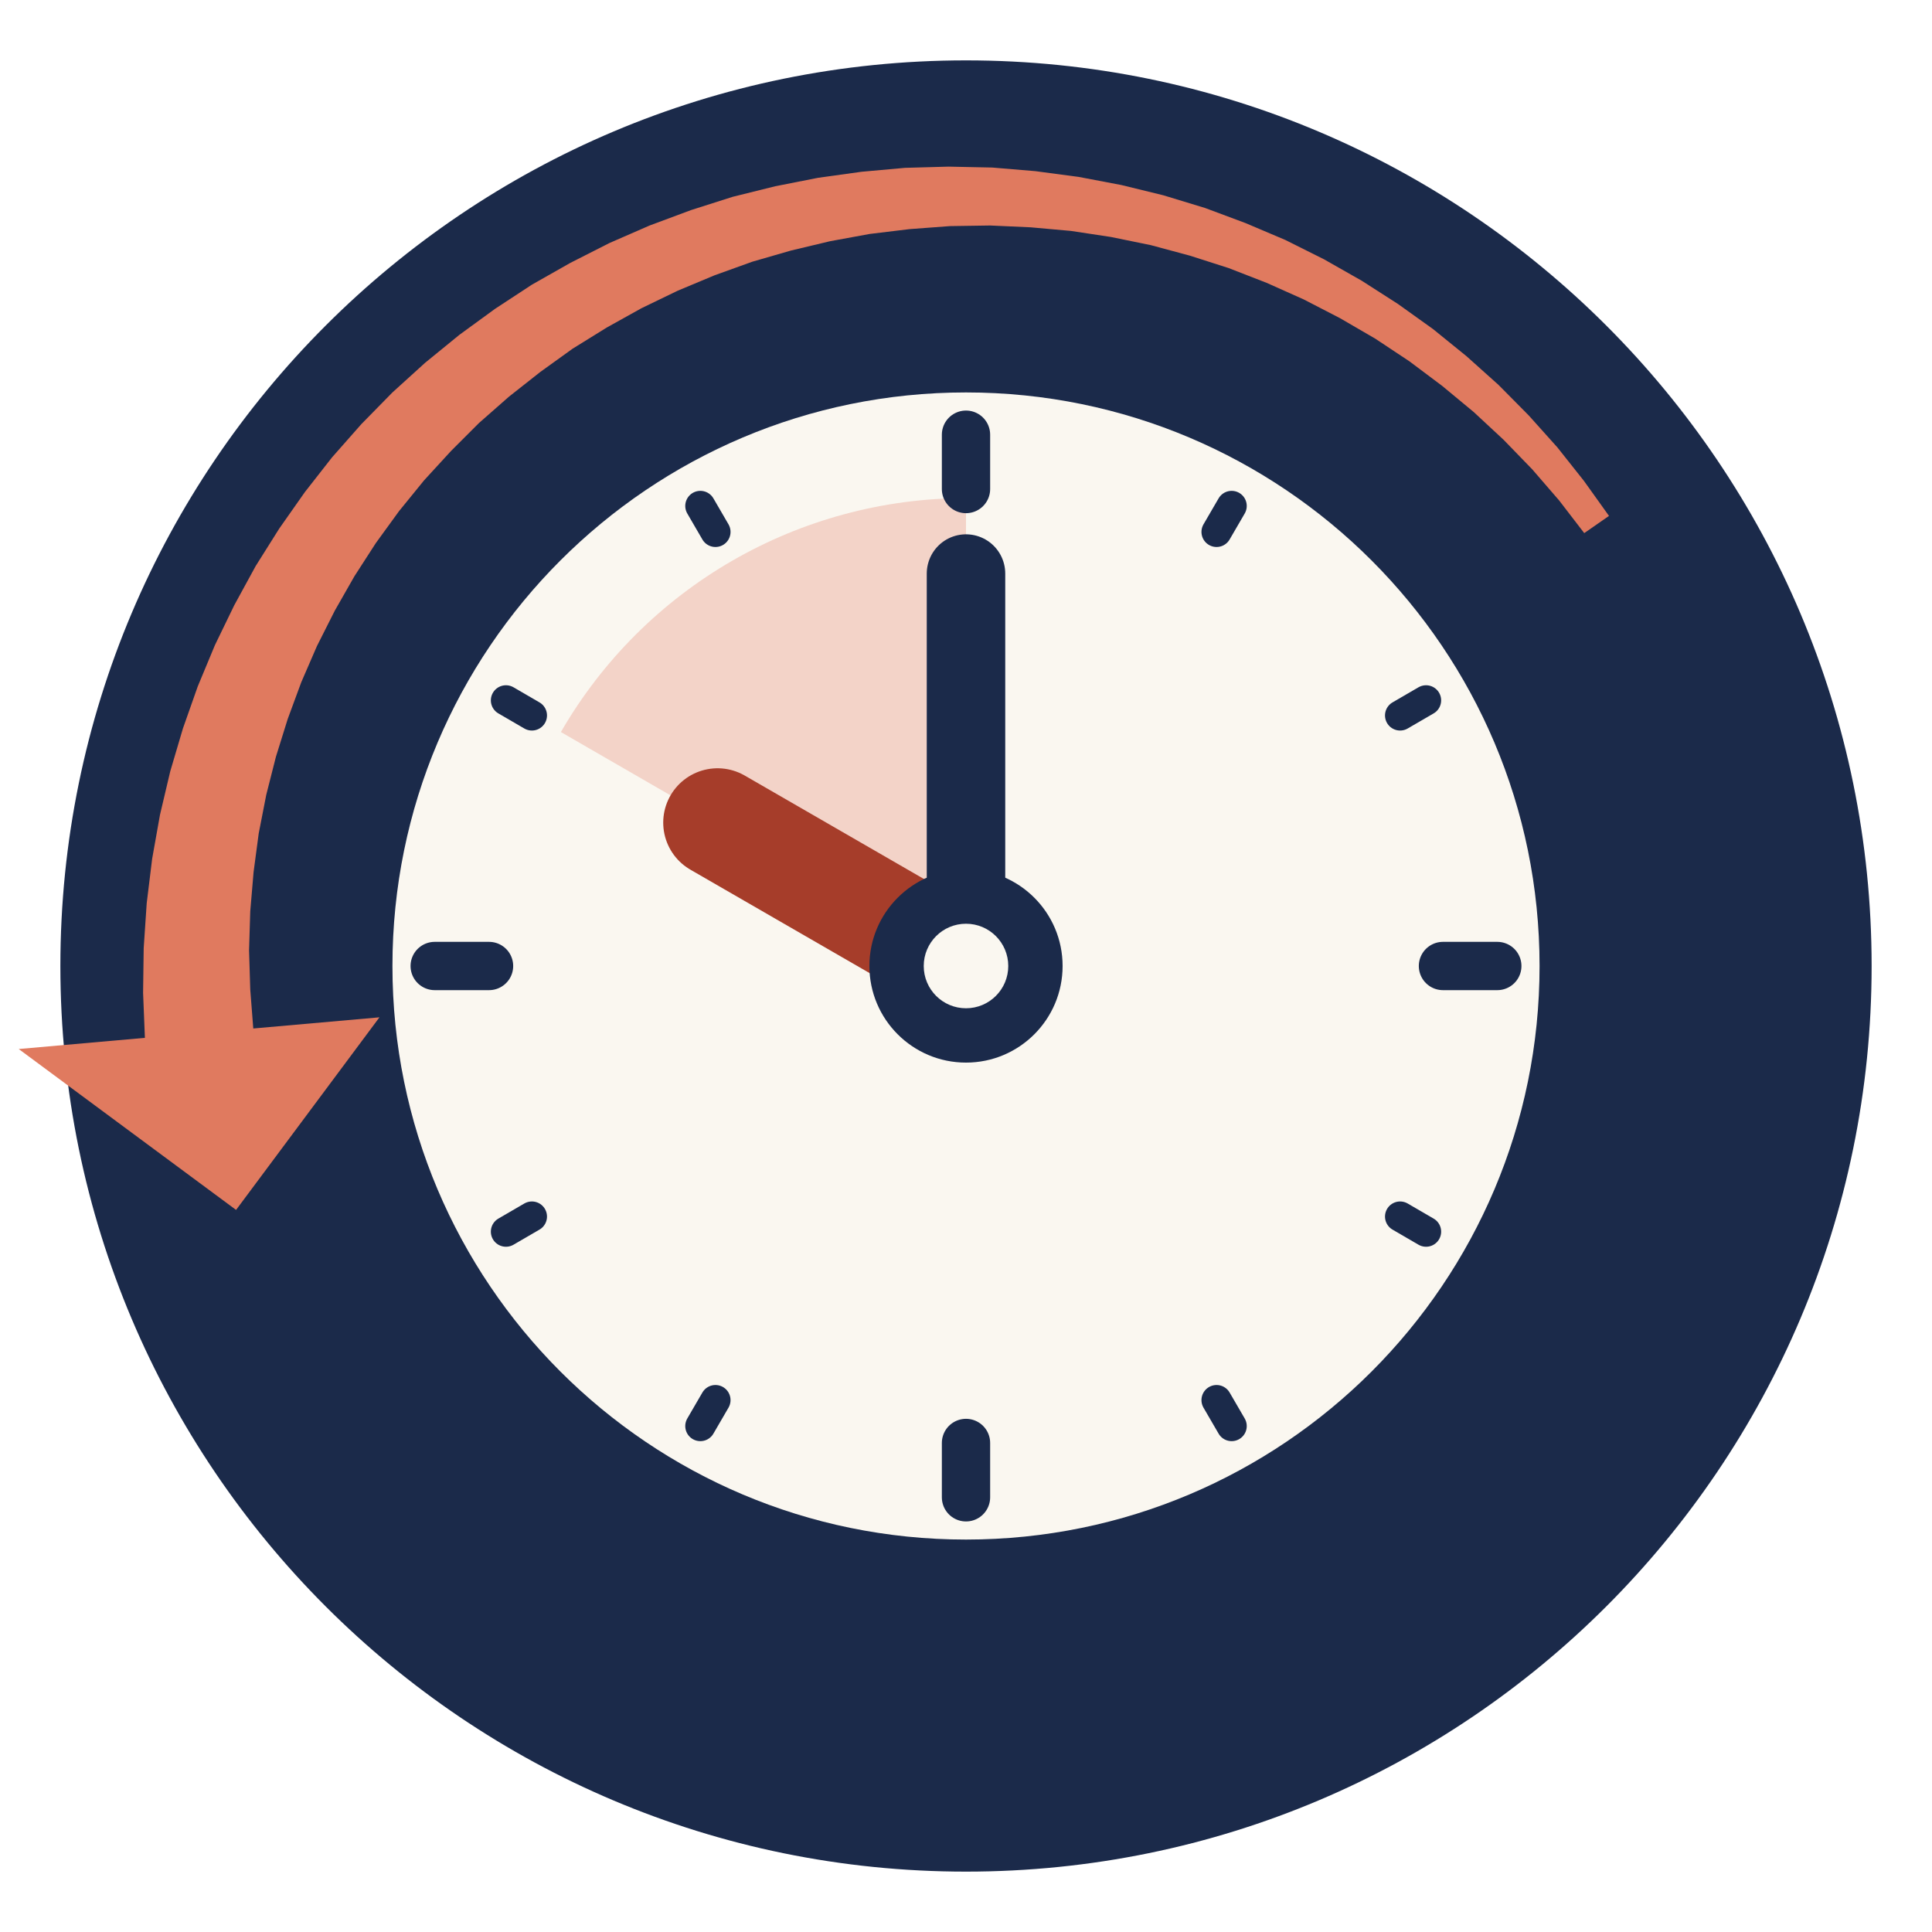
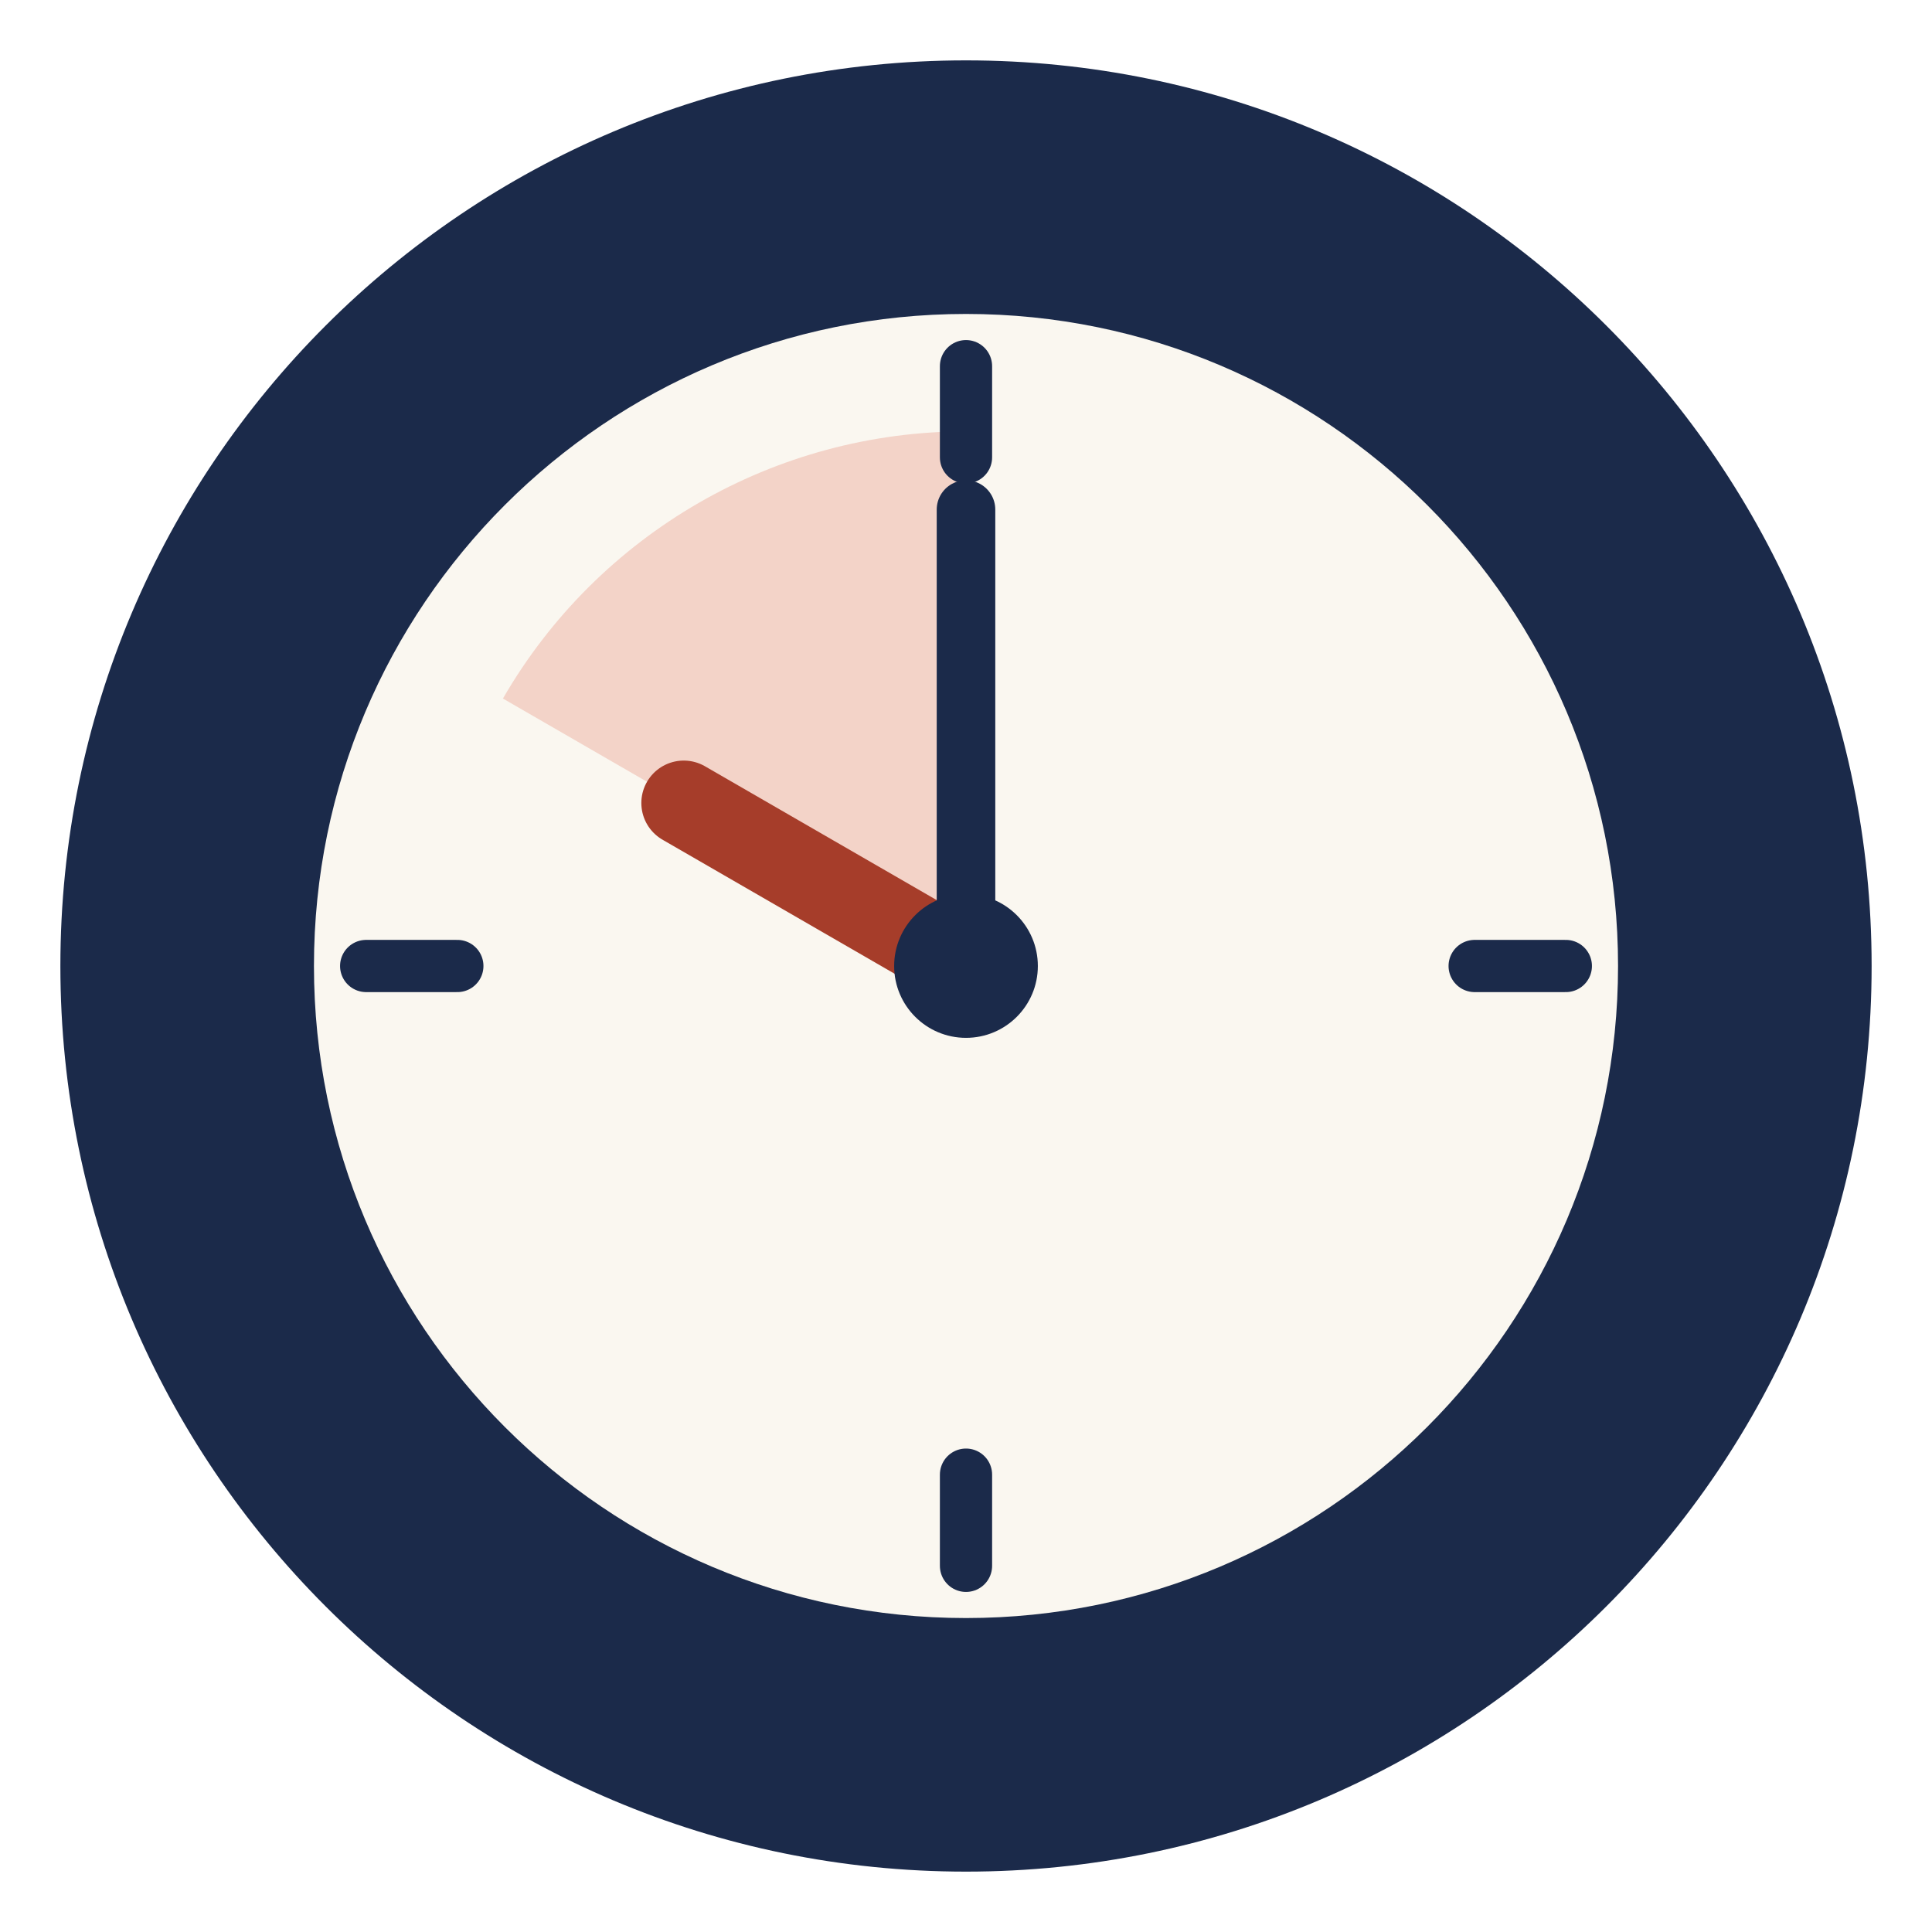
<svg xmlns="http://www.w3.org/2000/svg" viewBox="0 0 64 64" role="img" aria-label="Techne Hora mark">
-   <circle cx="32" cy="32" r="30" fill="#1B2A4A" />
-   <circle cx="32" cy="32" r="19" fill="#FAF7F0" />
-   <path d="M32 32L18.58 24.25A15.5 15.5 0 0 1 32.00 16.50Z" fill="#F3D3C8" />
-   <path d="M32.00 16.20L32.00 14.40" stroke="#1B2A4A" stroke-width="1.6" stroke-linecap="round" />
-   <path d="M40.30 17.62L40.80 16.76" stroke="#1B2A4A" stroke-width="1" stroke-linecap="round" />
-   <path d="M46.38 23.70L47.24 23.20" stroke="#1B2A4A" stroke-width="1" stroke-linecap="round" />
-   <path d="M47.80 32.00L49.60 32.00" stroke="#1B2A4A" stroke-width="1.6" stroke-linecap="round" />
-   <path d="M46.38 40.30L47.24 40.80" stroke="#1B2A4A" stroke-width="1" stroke-linecap="round" />
-   <path d="M40.30 46.38L40.80 47.24" stroke="#1B2A4A" stroke-width="1" stroke-linecap="round" />
-   <path d="M32.00 47.80L32.00 49.60" stroke="#1B2A4A" stroke-width="1.6" stroke-linecap="round" />
-   <path d="M23.70 46.38L23.20 47.24" stroke="#1B2A4A" stroke-width="1" stroke-linecap="round" />
-   <path d="M17.62 40.30L16.76 40.80" stroke="#1B2A4A" stroke-width="1" stroke-linecap="round" />
-   <path d="M16.20 32.00L14.40 32.00" stroke="#1B2A4A" stroke-width="1.6" stroke-linecap="round" />
-   <path d="M17.62 23.70L16.76 23.20" stroke="#1B2A4A" stroke-width="1" stroke-linecap="round" />
-   <path d="M23.70 17.62L23.20 16.76" stroke="#1B2A4A" stroke-width="1" stroke-linecap="round" />
-   <path d="M32.00 32.00L23.77 27.25" stroke="#A63D2A" stroke-width="3.6" stroke-linecap="round" />
-   <path d="M32.00 32.00L32.00 19.00" stroke="#1B2A4A" stroke-width="2.6" stroke-linecap="round" />
-   <path d="M53.30 17.09L52.47 15.93L51.59 14.82L50.64 13.76L49.64 12.75L48.58 11.80L47.47 10.90L46.31 10.07L45.11 9.30L43.86 8.59L42.58 7.95L41.26 7.39L39.92 6.89L38.54 6.47L37.15 6.13L35.73 5.86L34.30 5.67L32.87 5.55L31.42 5.52L29.98 5.56L28.54 5.69L27.10 5.89L25.68 6.17L24.27 6.52L22.89 6.96L21.52 7.47L20.19 8.05L18.89 8.71L17.62 9.43L16.40 10.23L15.22 11.09L14.08 12.02L13.00 13.00L11.97 14.05L11.00 15.15L10.10 16.30L9.25 17.51L8.47 18.75L7.76 20.05L7.12 21.37L6.55 22.74L6.06 24.13L5.64 25.55L5.30 26.99L5.04 28.45L4.86 29.92L4.76 31.41L4.74 32.89L4.80 34.38L0.62 34.75L7.82 40.08L12.57 33.70L8.39 34.07L8.29 32.78L8.25 31.48L8.29 30.19L8.40 28.89L8.57 27.61L8.82 26.33L9.14 25.07L9.53 23.82L9.98 22.60L10.50 21.40L11.09 20.23L11.74 19.09L12.45 17.99L13.22 16.93L14.05 15.91L14.94 14.94L15.87 14.01L16.86 13.14L17.90 12.32L18.97 11.55L20.10 10.85L21.25 10.21L22.45 9.63L23.67 9.12L24.92 8.67L26.20 8.30L27.50 7.99L28.81 7.75L30.13 7.59L31.47 7.49L32.80 7.47L34.14 7.53L35.48 7.65L36.80 7.85L38.12 8.12L39.42 8.47L40.70 8.88L41.96 9.37L43.19 9.92L44.39 10.54L45.56 11.22L46.69 11.97L47.77 12.78L48.82 13.65L49.81 14.57L50.76 15.55L51.65 16.58L52.48 17.66Z" fill="#E07A5F" />
-   <circle cx="32" cy="32" r="3.2" fill="#1B2A4A" />
-   <circle cx="32" cy="32" r="1.4" fill="#FAF7F0" />
+   <circle cx="32.00" cy="32.00" r="30.00" fill="#1B2A4A" />
+   <circle cx="32.00" cy="32.00" r="21.60" fill="#FAF7F0" />
+   <path d="M32.00 32.00L16.66 23.14A17.71 17.71 0 0 1 32.00 14.29Z" fill="#F3D3C8" />
+   <path d="M32.00 15.15L32.00 12.13" stroke="#1B2A4A" stroke-width="1.73" stroke-linecap="round" />
+   <path d="M48.85 32.00L51.87 32.00" stroke="#1B2A4A" stroke-width="1.73" stroke-linecap="round" />
+   <path d="M32.00 48.85L32.00 51.87" stroke="#1B2A4A" stroke-width="1.73" stroke-linecap="round" />
+   <path d="M15.15 32.00L12.13 32.00" stroke="#1B2A4A" stroke-width="1.73" stroke-linecap="round" />
+   <path d="M32.00 32.00L22.65 26.60" stroke="#A63D2A" stroke-width="2.81" stroke-linecap="round" />
+   <path d="M32.00 32.00L32.00 16.88" stroke="#1B2A4A" stroke-width="1.94" stroke-linecap="round" />
+   <circle cx="32.00" cy="32.00" r="2.38" fill="#1B2A4A" />
</svg>
